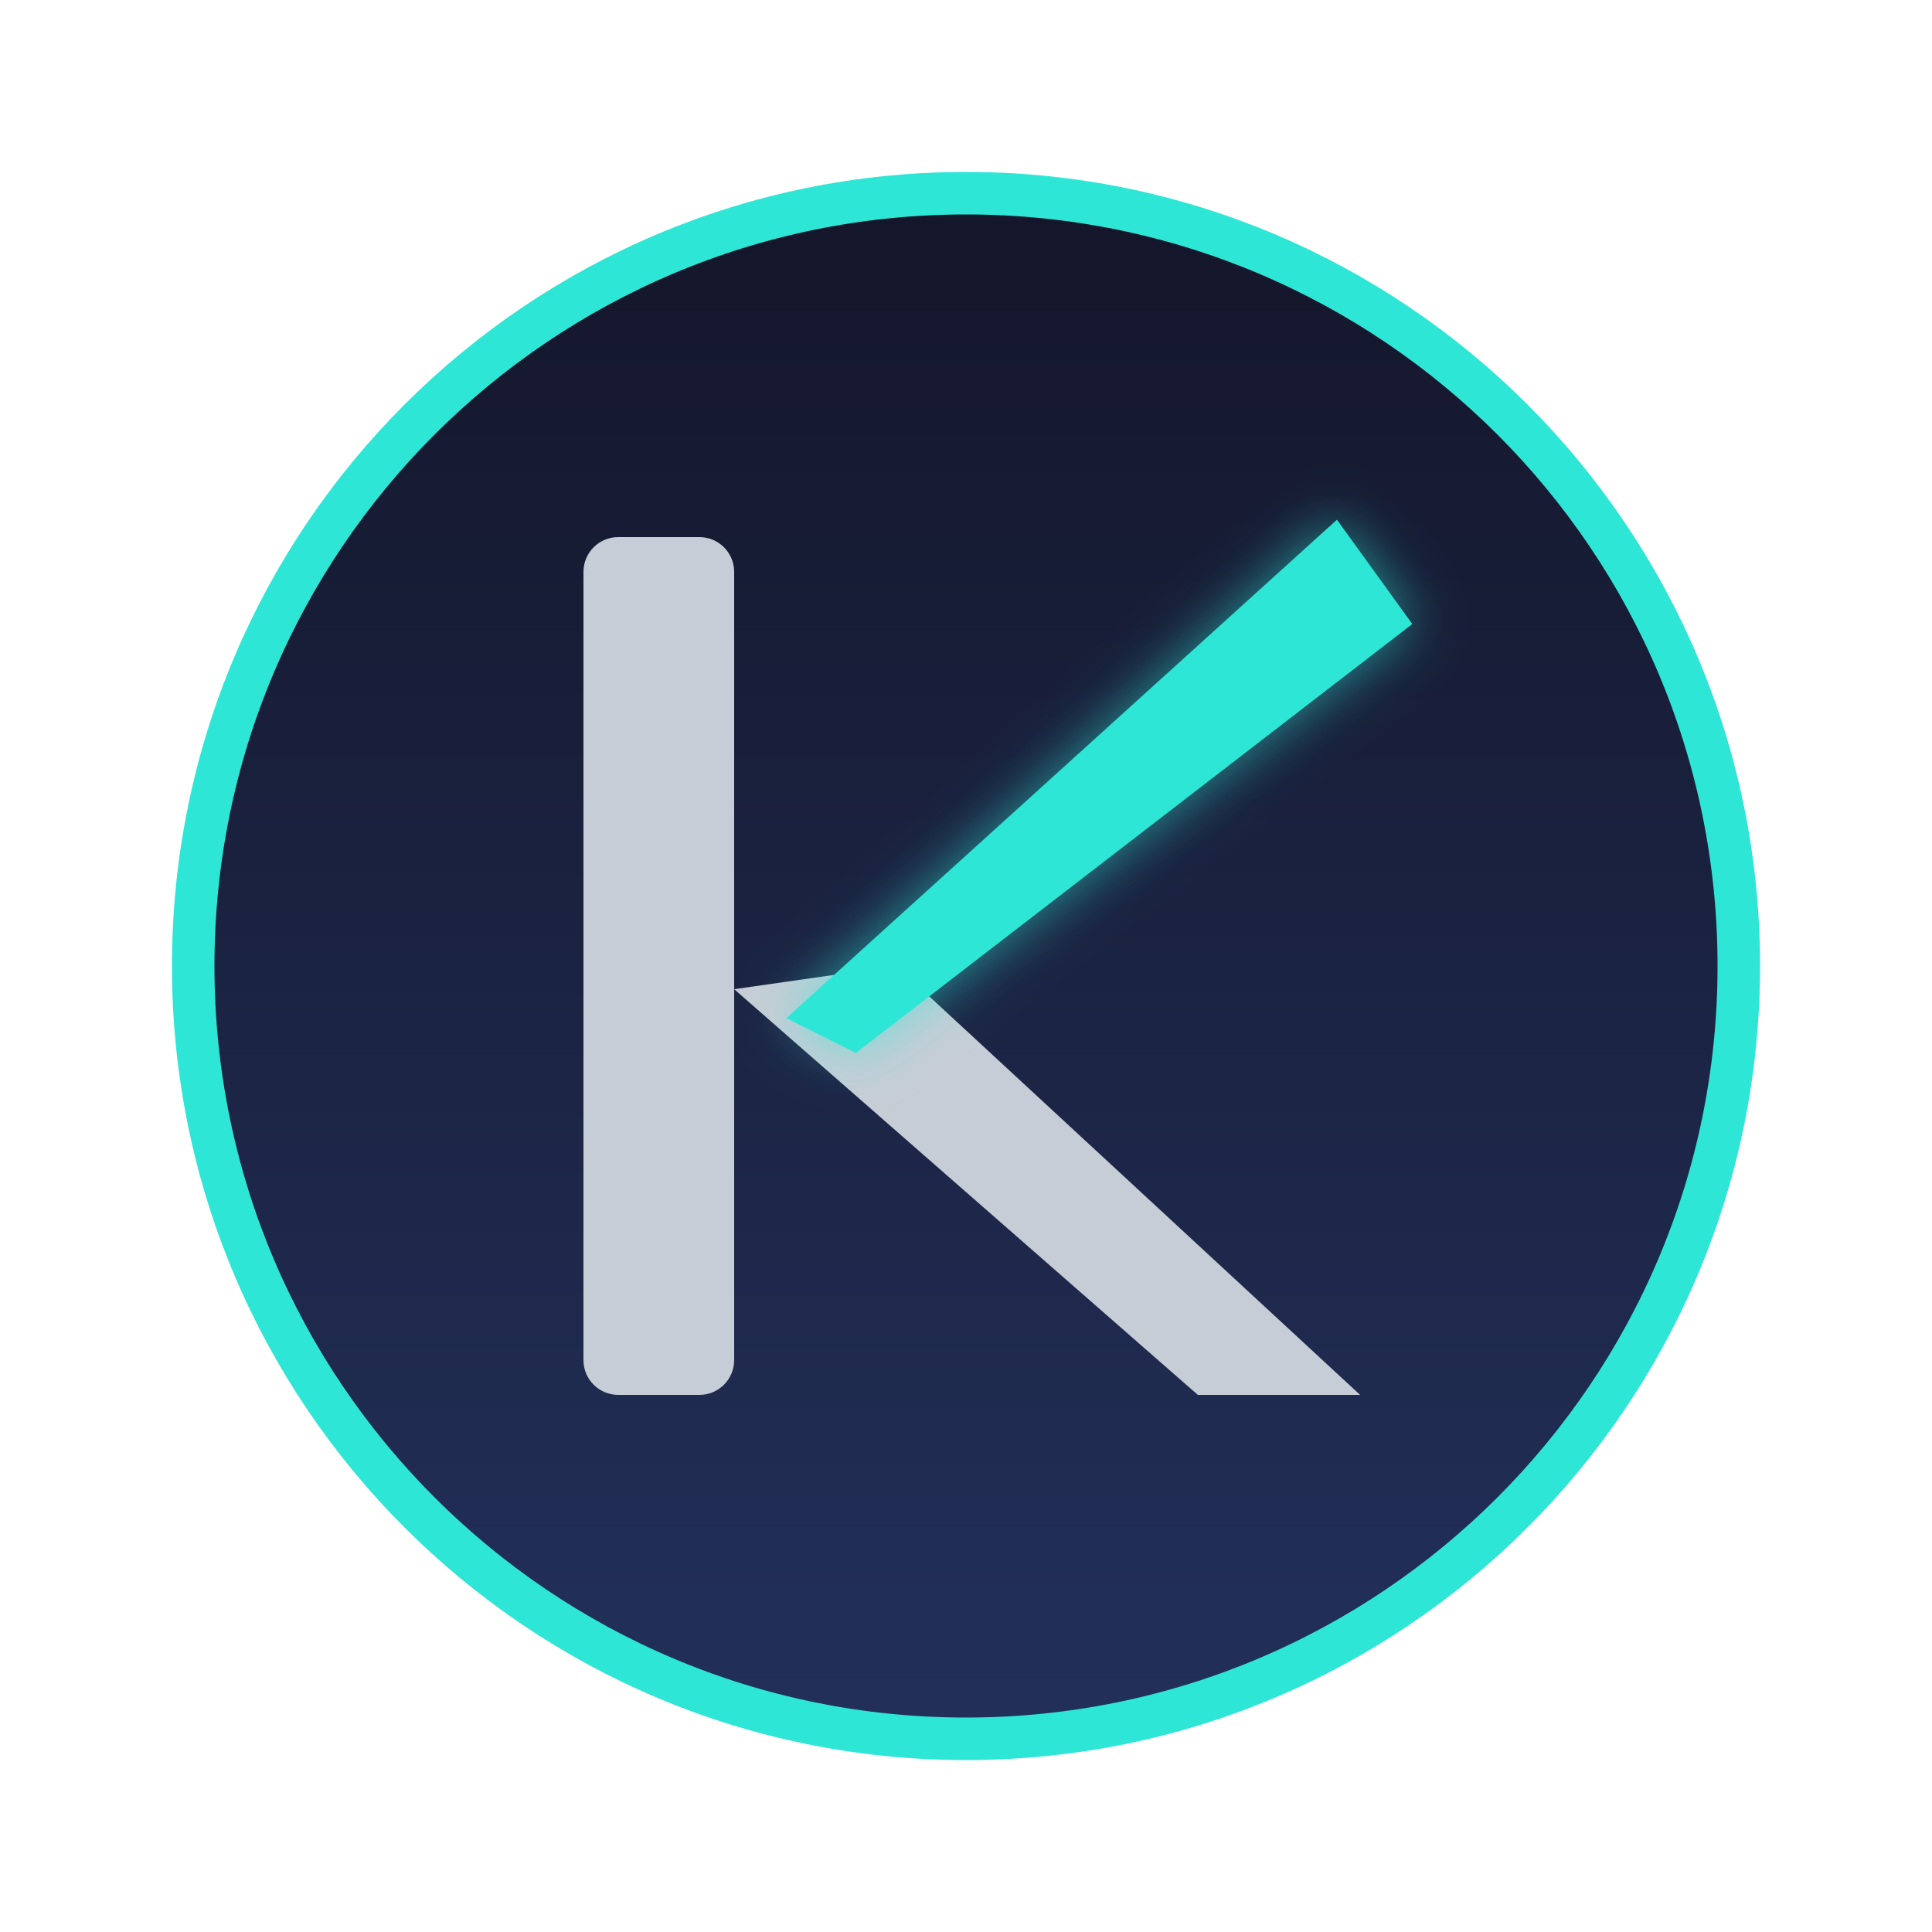
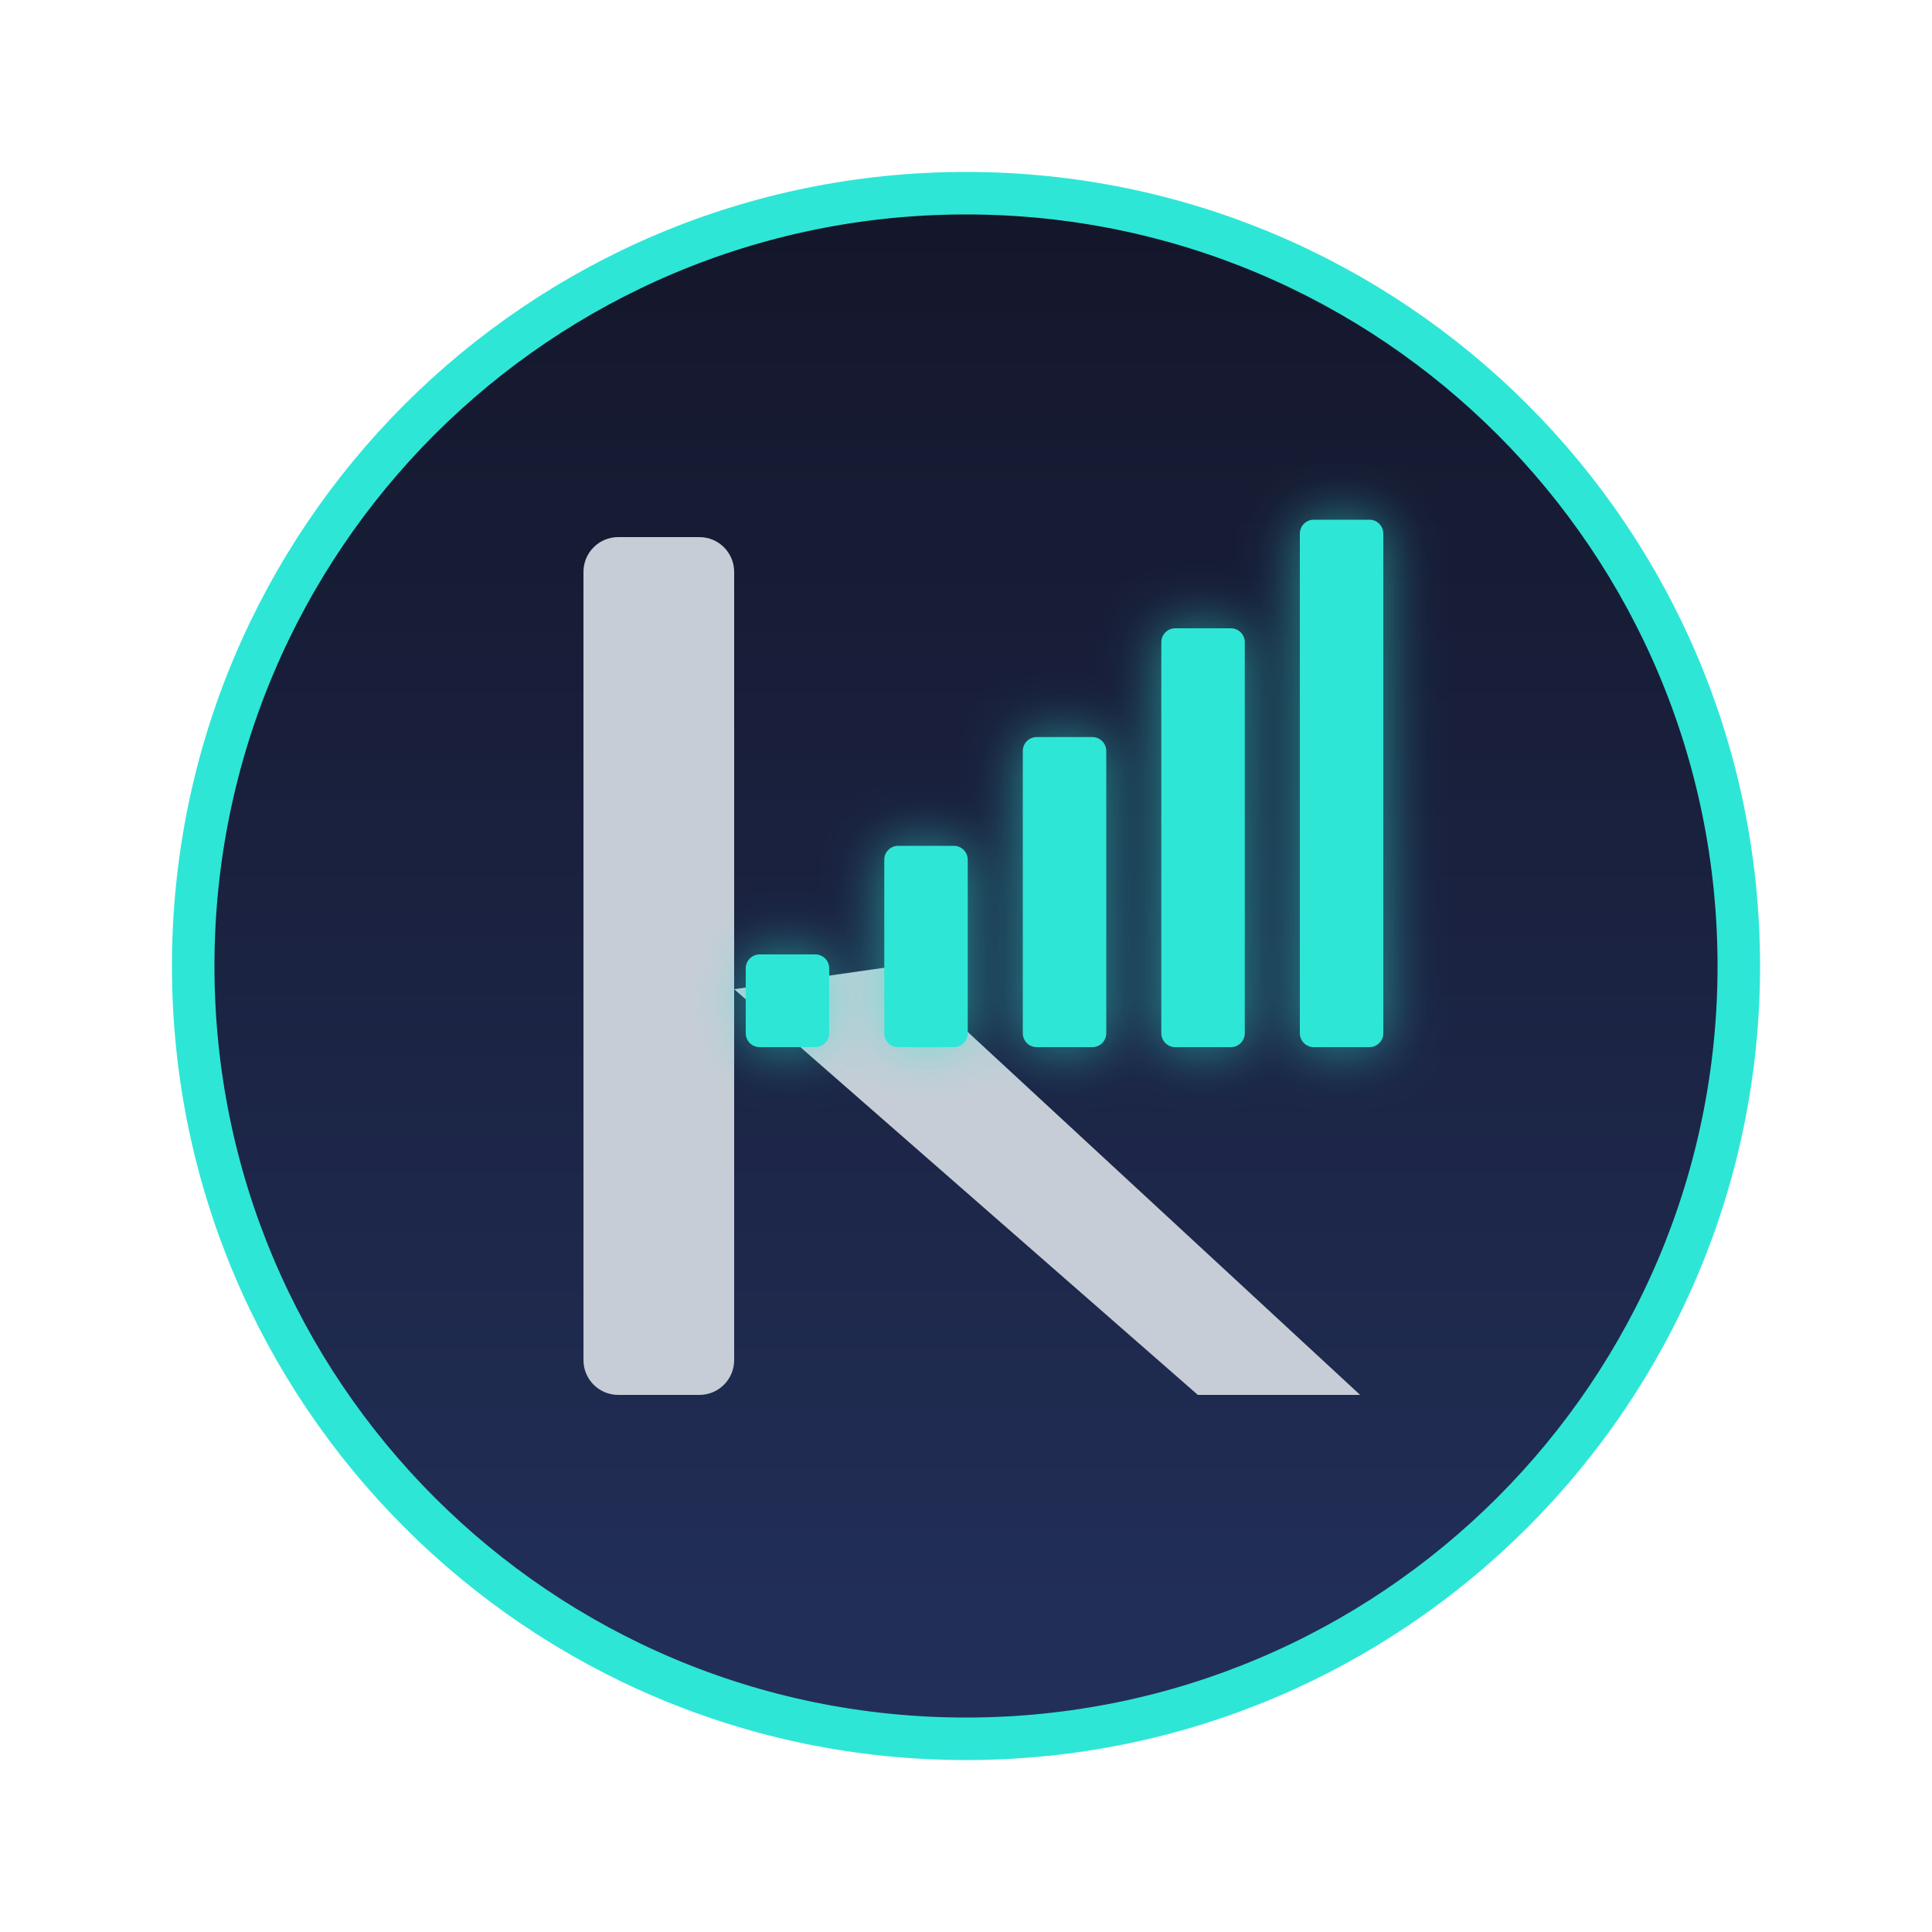
<svg xmlns="http://www.w3.org/2000/svg" viewBox="0 0 1000 1000" width="512" height="512" role="img" aria-label="Knightload — Signal Circle">
  <defs>
    <linearGradient id="nC" x1="0" y1="0" x2="0" y2="1">
      <stop offset="0%" stop-color="#14162A" />
      <stop offset="100%" stop-color="#22305A" />
    </linearGradient>
    <filter id="glow" x="-40%" y="-40%" width="180%" height="180%">
      <feGaussianBlur stdDeviation="14" />
    </filter>
  </defs>
  <circle cx="500" cy="500" r="400" fill="url(#nC)" />
  <circle cx="500" cy="500" r="400" fill="none" stroke="#2EE6D6" stroke-width="22" />
  <rect x="302.0" y="278.0" width="78.0" height="444.0" rx="18.0" fill="#C7CDD6" />
  <polygon points="380.0,512.0 620.0,722.0 704.0,722.0 464.0,500.0" fill="#C7CDD6" />
-   <polygon points="407.0,527.0 692.0,269.0 731.0,323.0 443.0,545.0" fill="#2EE6D6" filter="url(#glow)" opacity="0.6" />
-   <polygon points="407.0,527.0 692.0,269.0 731.0,323.0 443.0,545.0" fill="#2EE6D6" />
+   <g filter="url(#glow)" opacity="0.6">
+     <rect x="386.0" y="494.0" width="43.2" height="48.0" rx="7.2" fill="#2EE6D6" />
+     <rect x="457.7" y="437.8" width="43.2" height="104.2" rx="7.2" fill="#2EE6D6" />
+     <rect x="529.4" y="381.5" width="43.2" height="160.5" rx="7.2" fill="#2EE6D6" />
+     <rect x="601.1" y="325.2" width="43.2" height="216.8" rx="7.2" fill="#2EE6D6" />
+     <rect x="672.8" y="269.0" width="43.2" height="273.0" rx="7.2" fill="#2EE6D6" />
+   </g>
+   <rect x="386.0" y="494.0" width="43.2" height="48.0" rx="7.2" fill="#2EE6D6" />
+   <rect x="457.7" y="437.8" width="43.2" height="104.2" rx="7.2" fill="#2EE6D6" />
+   <rect x="529.4" y="381.5" width="43.2" height="160.5" rx="7.2" fill="#2EE6D6" />
+   <rect x="601.1" y="325.2" width="43.2" height="216.8" rx="7.2" fill="#2EE6D6" />
+   <rect x="672.8" y="269.0" width="43.2" height="273.0" rx="7.2" fill="#2EE6D6" />
</svg>
